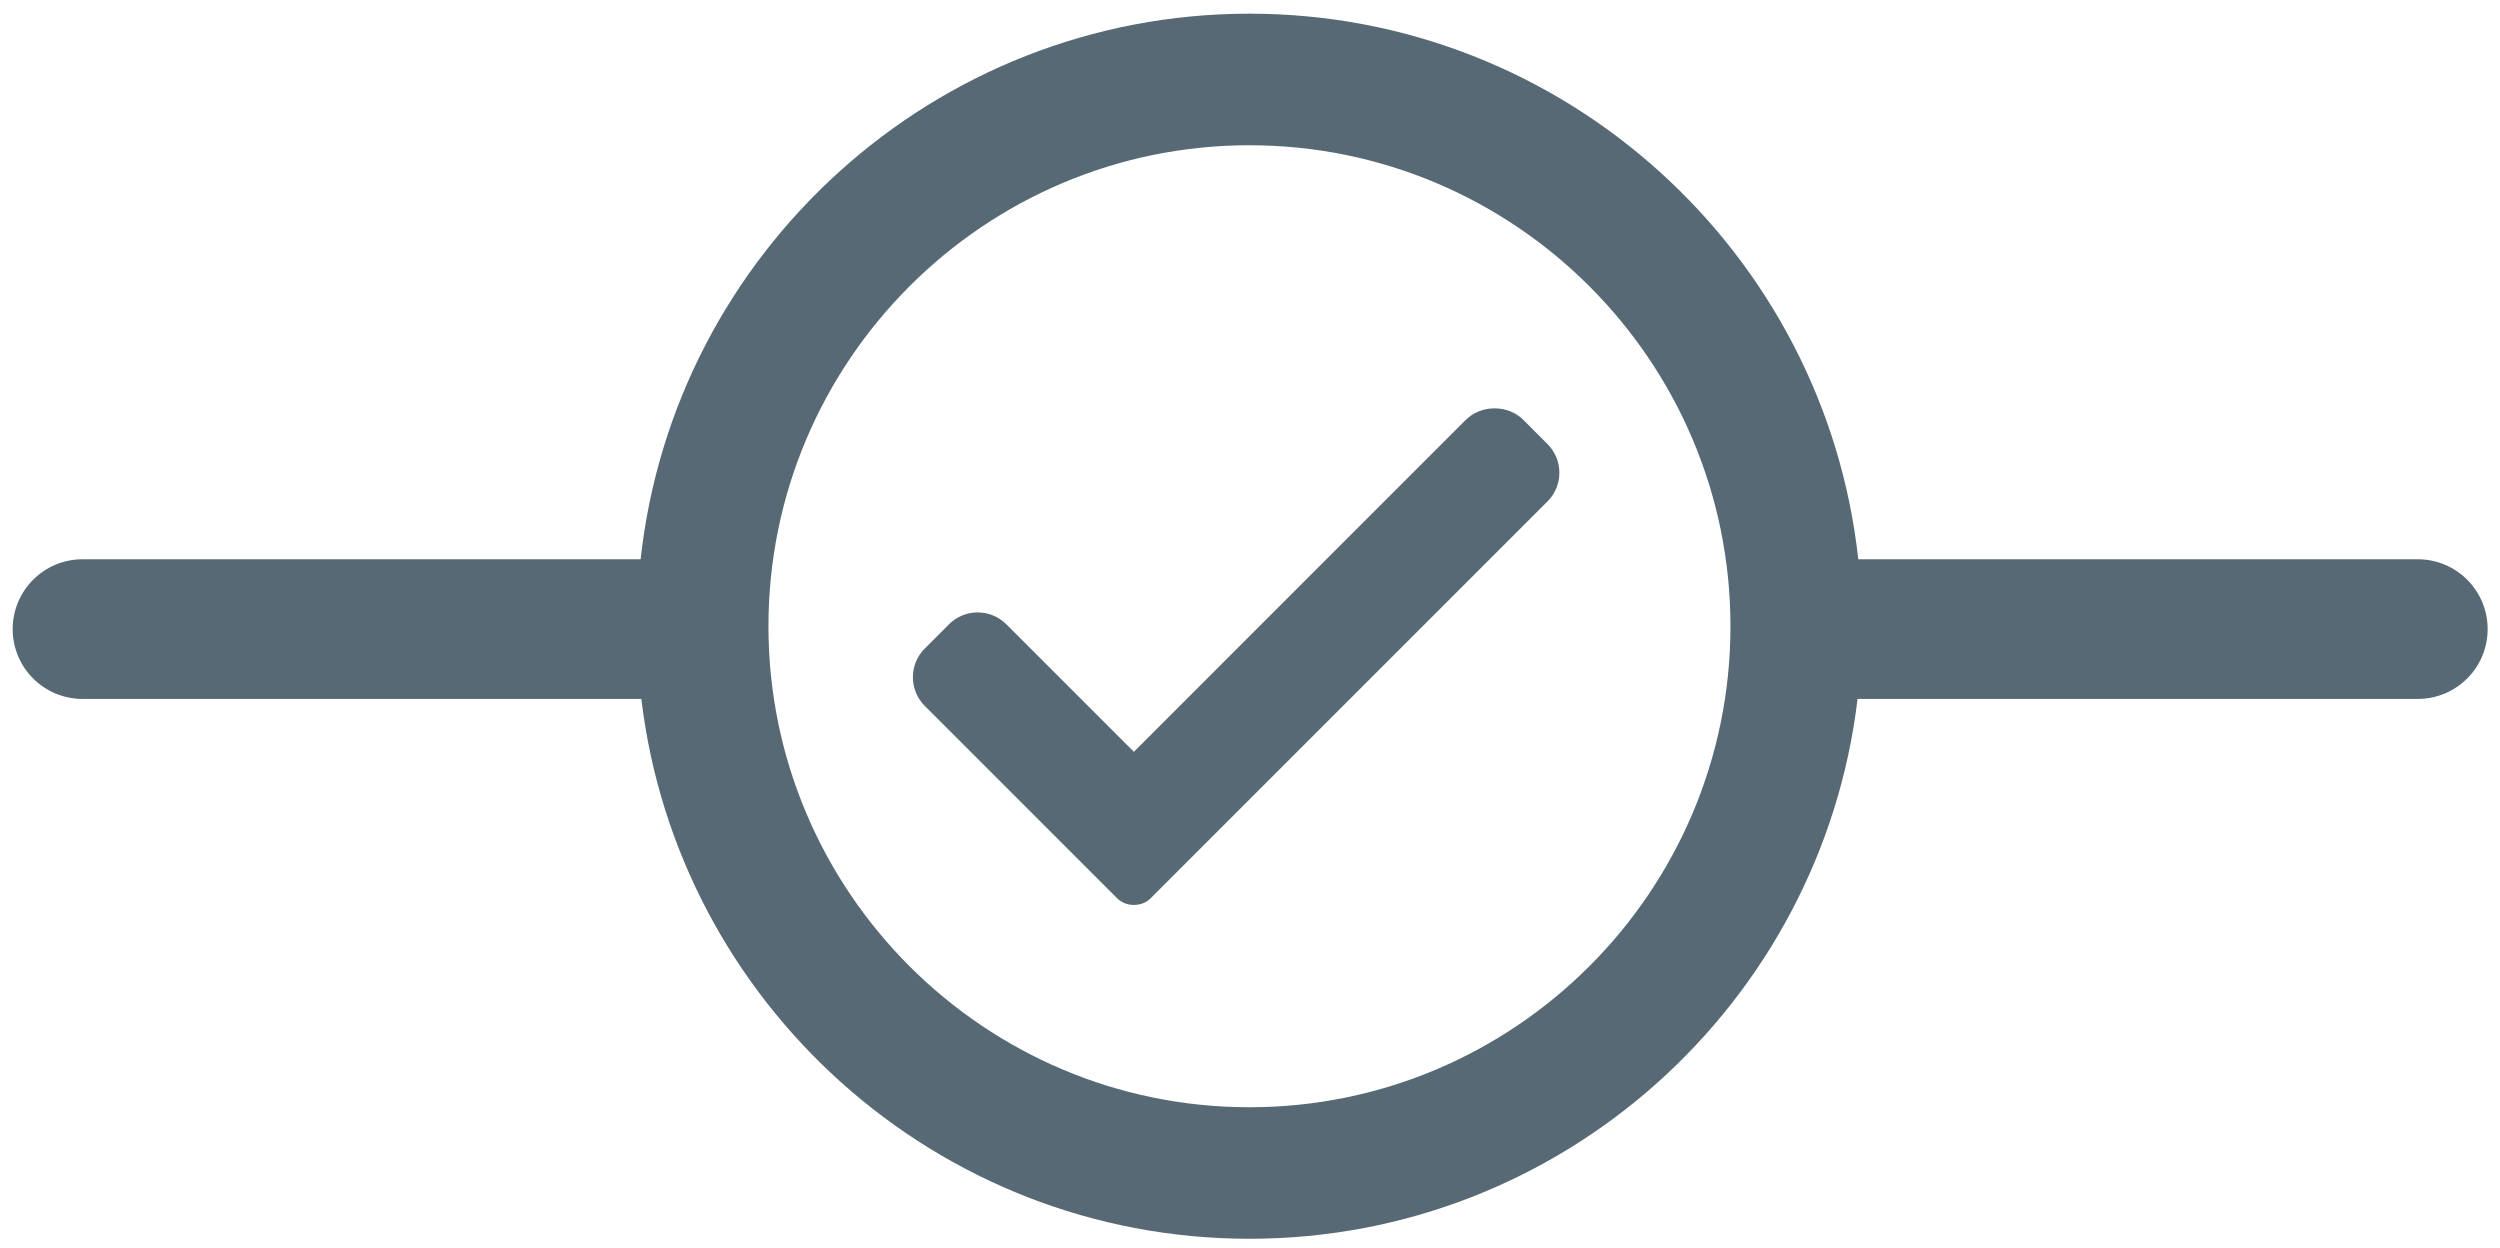
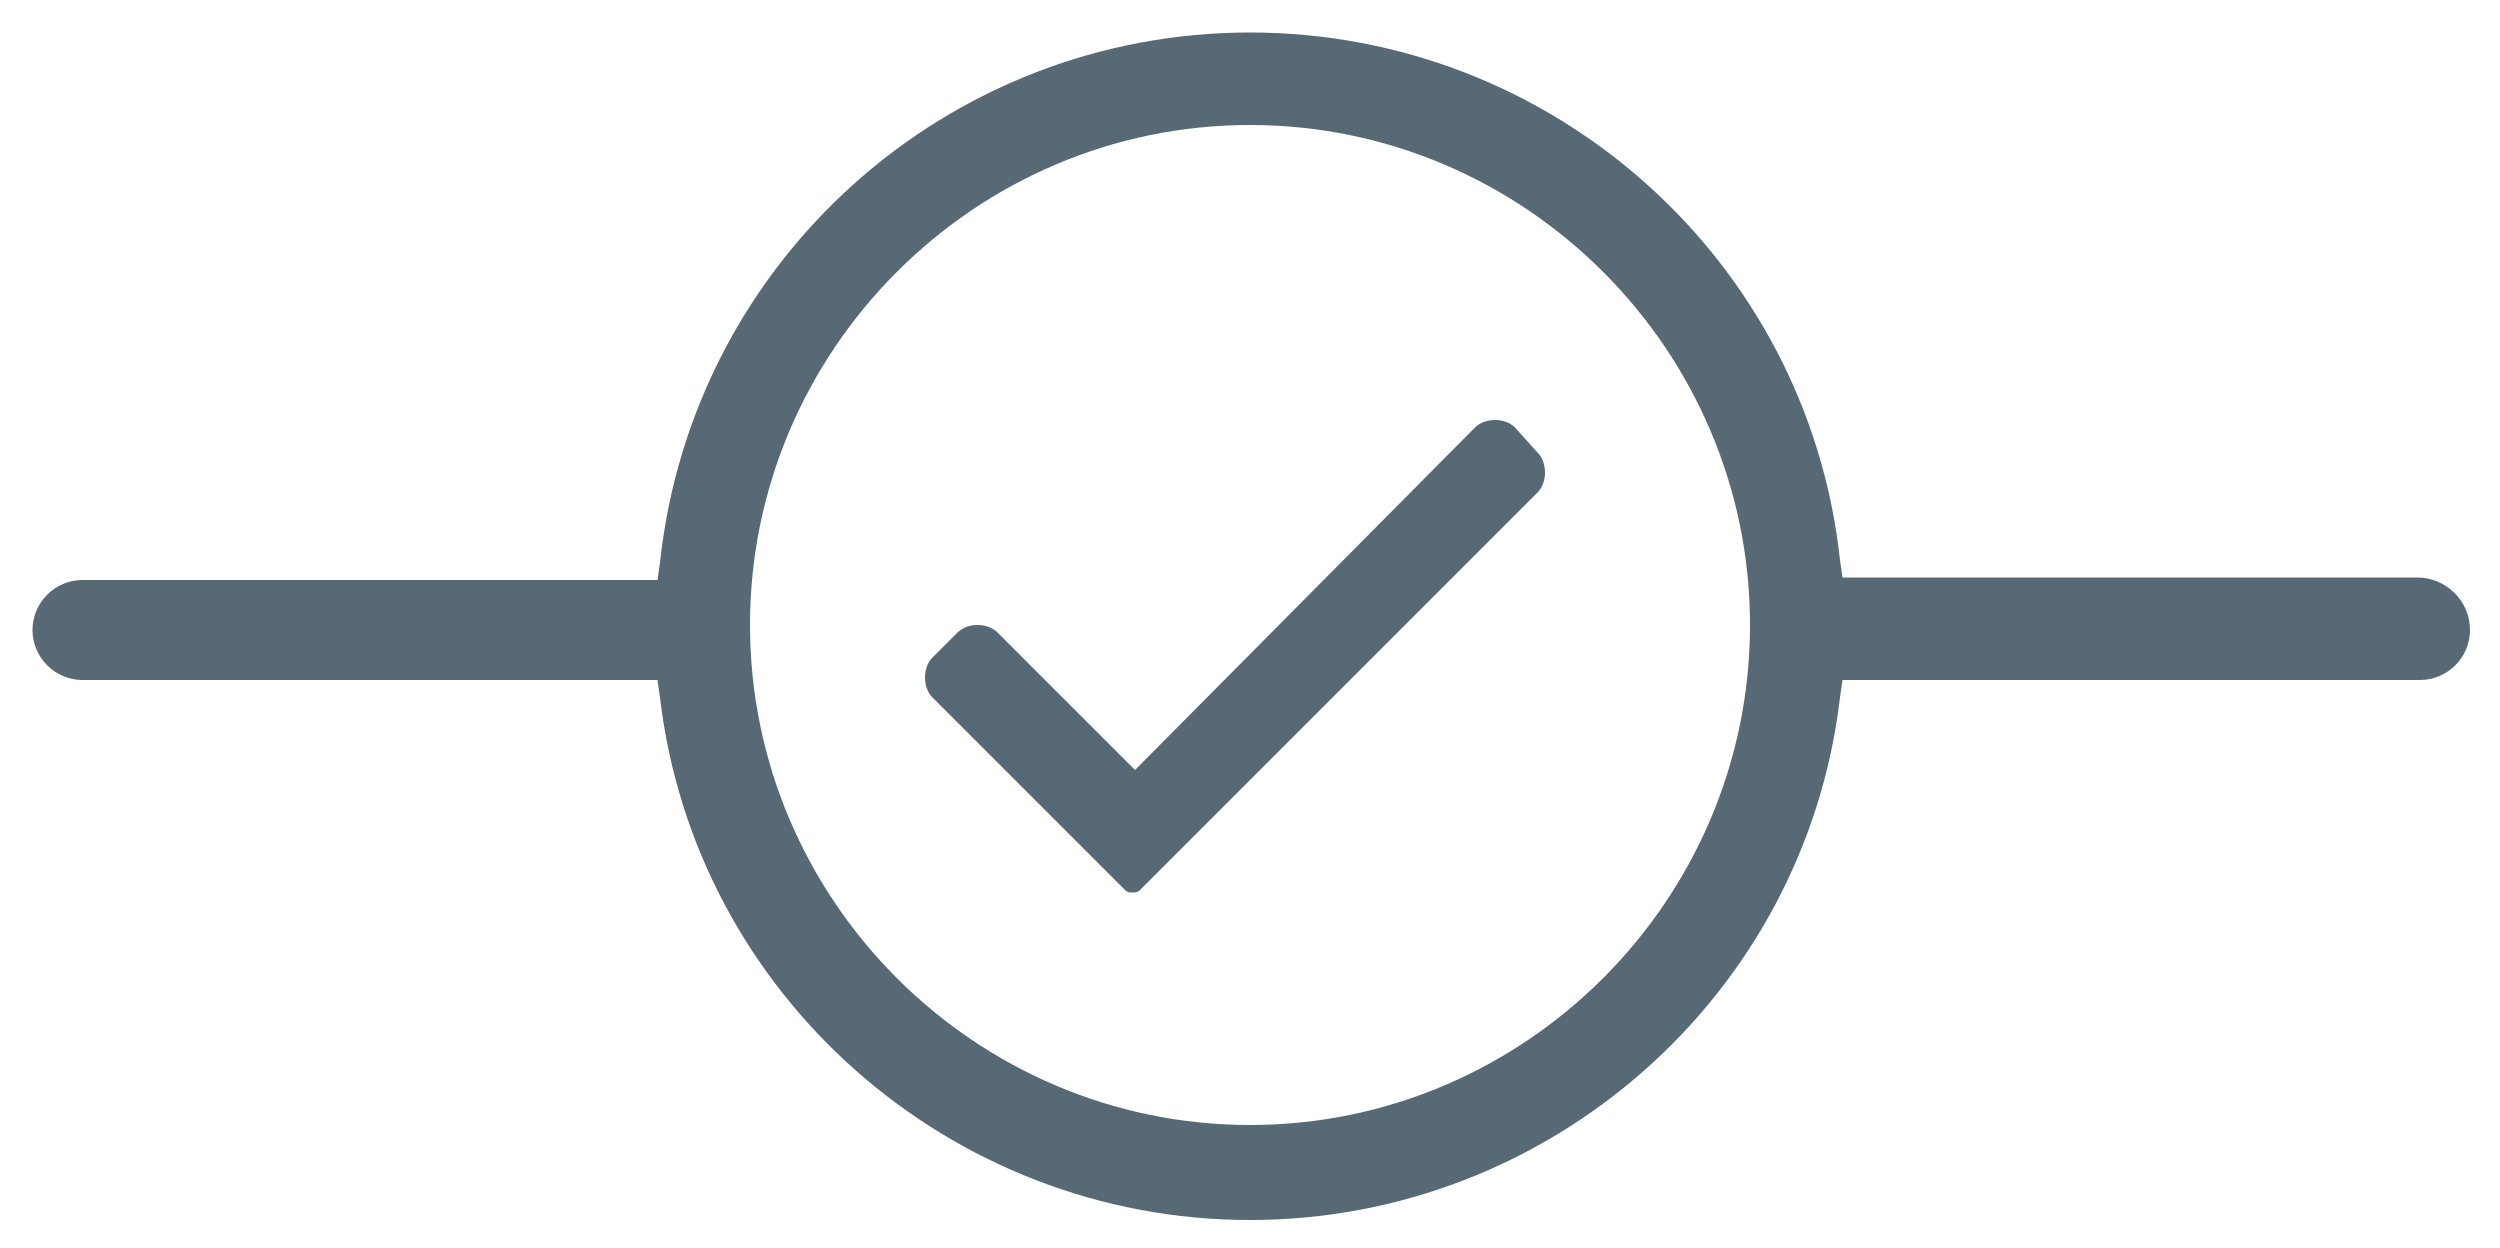
- <svg xmlns="http://www.w3.org/2000/svg" fill="#566974" version="1.1" id="Ebene_1" x="0px" y="0px" viewBox="0 0 100 49.92" style="enable-background:new 0 0 100 49.92;" xml:space="preserve">
-   <path d="M96.713,22.371H74.331C72.992,10.116,62.583,0.547,49.978,0.547s-23.015,9.569-24.353,21.824H3.3  c-1.543,0-2.793,1.251-2.793,2.793c0,1.543,1.251,2.793,2.793,2.793h22.354c1.444,12.144,11.798,21.594,24.324,21.594  s22.881-9.45,24.324-21.594h22.411c1.543,0,2.793-1.251,2.793-2.793C99.506,23.622,98.256,22.371,96.713,22.371z M49.978,44.29  c-10.609,0-19.24-8.631-19.24-19.24s8.631-19.24,19.24-19.24s19.24,8.631,19.24,19.24S60.586,44.29,49.978,44.29z" />
+ <svg xmlns="http://www.w3.org/2000/svg" fill="#566974" version="1.1" id="Ebene_1" x="0px" y="0px" viewBox="0 0 100 49.9" style="enable-background:new 0 0 100 49.9;" xml:space="preserve">
  <g>
-     <path d="M61.897,17.759l-0.964-0.965c-0.614-0.613-1.685-0.614-2.302,0.001L45.355,30.072l-5.099-5.098   c-0.306-0.307-0.716-0.477-1.149-0.477c-0.435,0-0.844,0.169-1.15,0.477l-0.964,0.964c-0.307,0.306-0.477,0.715-0.477,1.149   s0.169,0.844,0.477,1.15l7.695,7.696c0.351,0.355,0.989,0.351,1.335,0.002l0.001-0.002l15.873-15.874   c0.309-0.306,0.478-0.715,0.478-1.149S62.204,18.067,61.897,17.759z" />
+     <path d="M96.7,23.1H73.7l-0.1-0.7C72.3,10.4,62.1,1.3,50,1.3c-12.1,0-22.3,9.1-23.6,21.2l-0.1,0.7h-23c-1.1,0-2,0.9-2,2   c0,1.1,0.9,2,2,2h23l0.1,0.7C27.8,39.8,38,48.8,50,48.8c12,0,22.2-9,23.6-20.9l0.1-0.7h23.1c1.1,0,2-0.9,2-2   C98.8,24,97.8,23.1,96.7,23.1z M50,45c-11,0-20-9-20-20s9-20,20-20c11,0,20,9,20,20S61,45,50,45z" />
+     <path d="M60.6,17.1c-0.4-0.4-1.2-0.4-1.6,0L45.4,30.8l-5.5-5.5c-0.2-0.2-0.5-0.3-0.8-0.3c-0.3,0-0.6,0.1-0.8,0.3l-1,1   c-0.2,0.2-0.3,0.5-0.3,0.8c0,0.3,0.1,0.6,0.3,0.8l7.7,7.7c0.1,0.1,0.2,0.1,0.3,0.1c0,0,0,0,0,0c0.1,0,0.2,0,0.3-0.1l15.9-15.9   c0.2-0.2,0.3-0.5,0.3-0.8c0-0.3-0.1-0.6-0.3-0.8L60.6,17.1z" />
  </g>
</svg>
